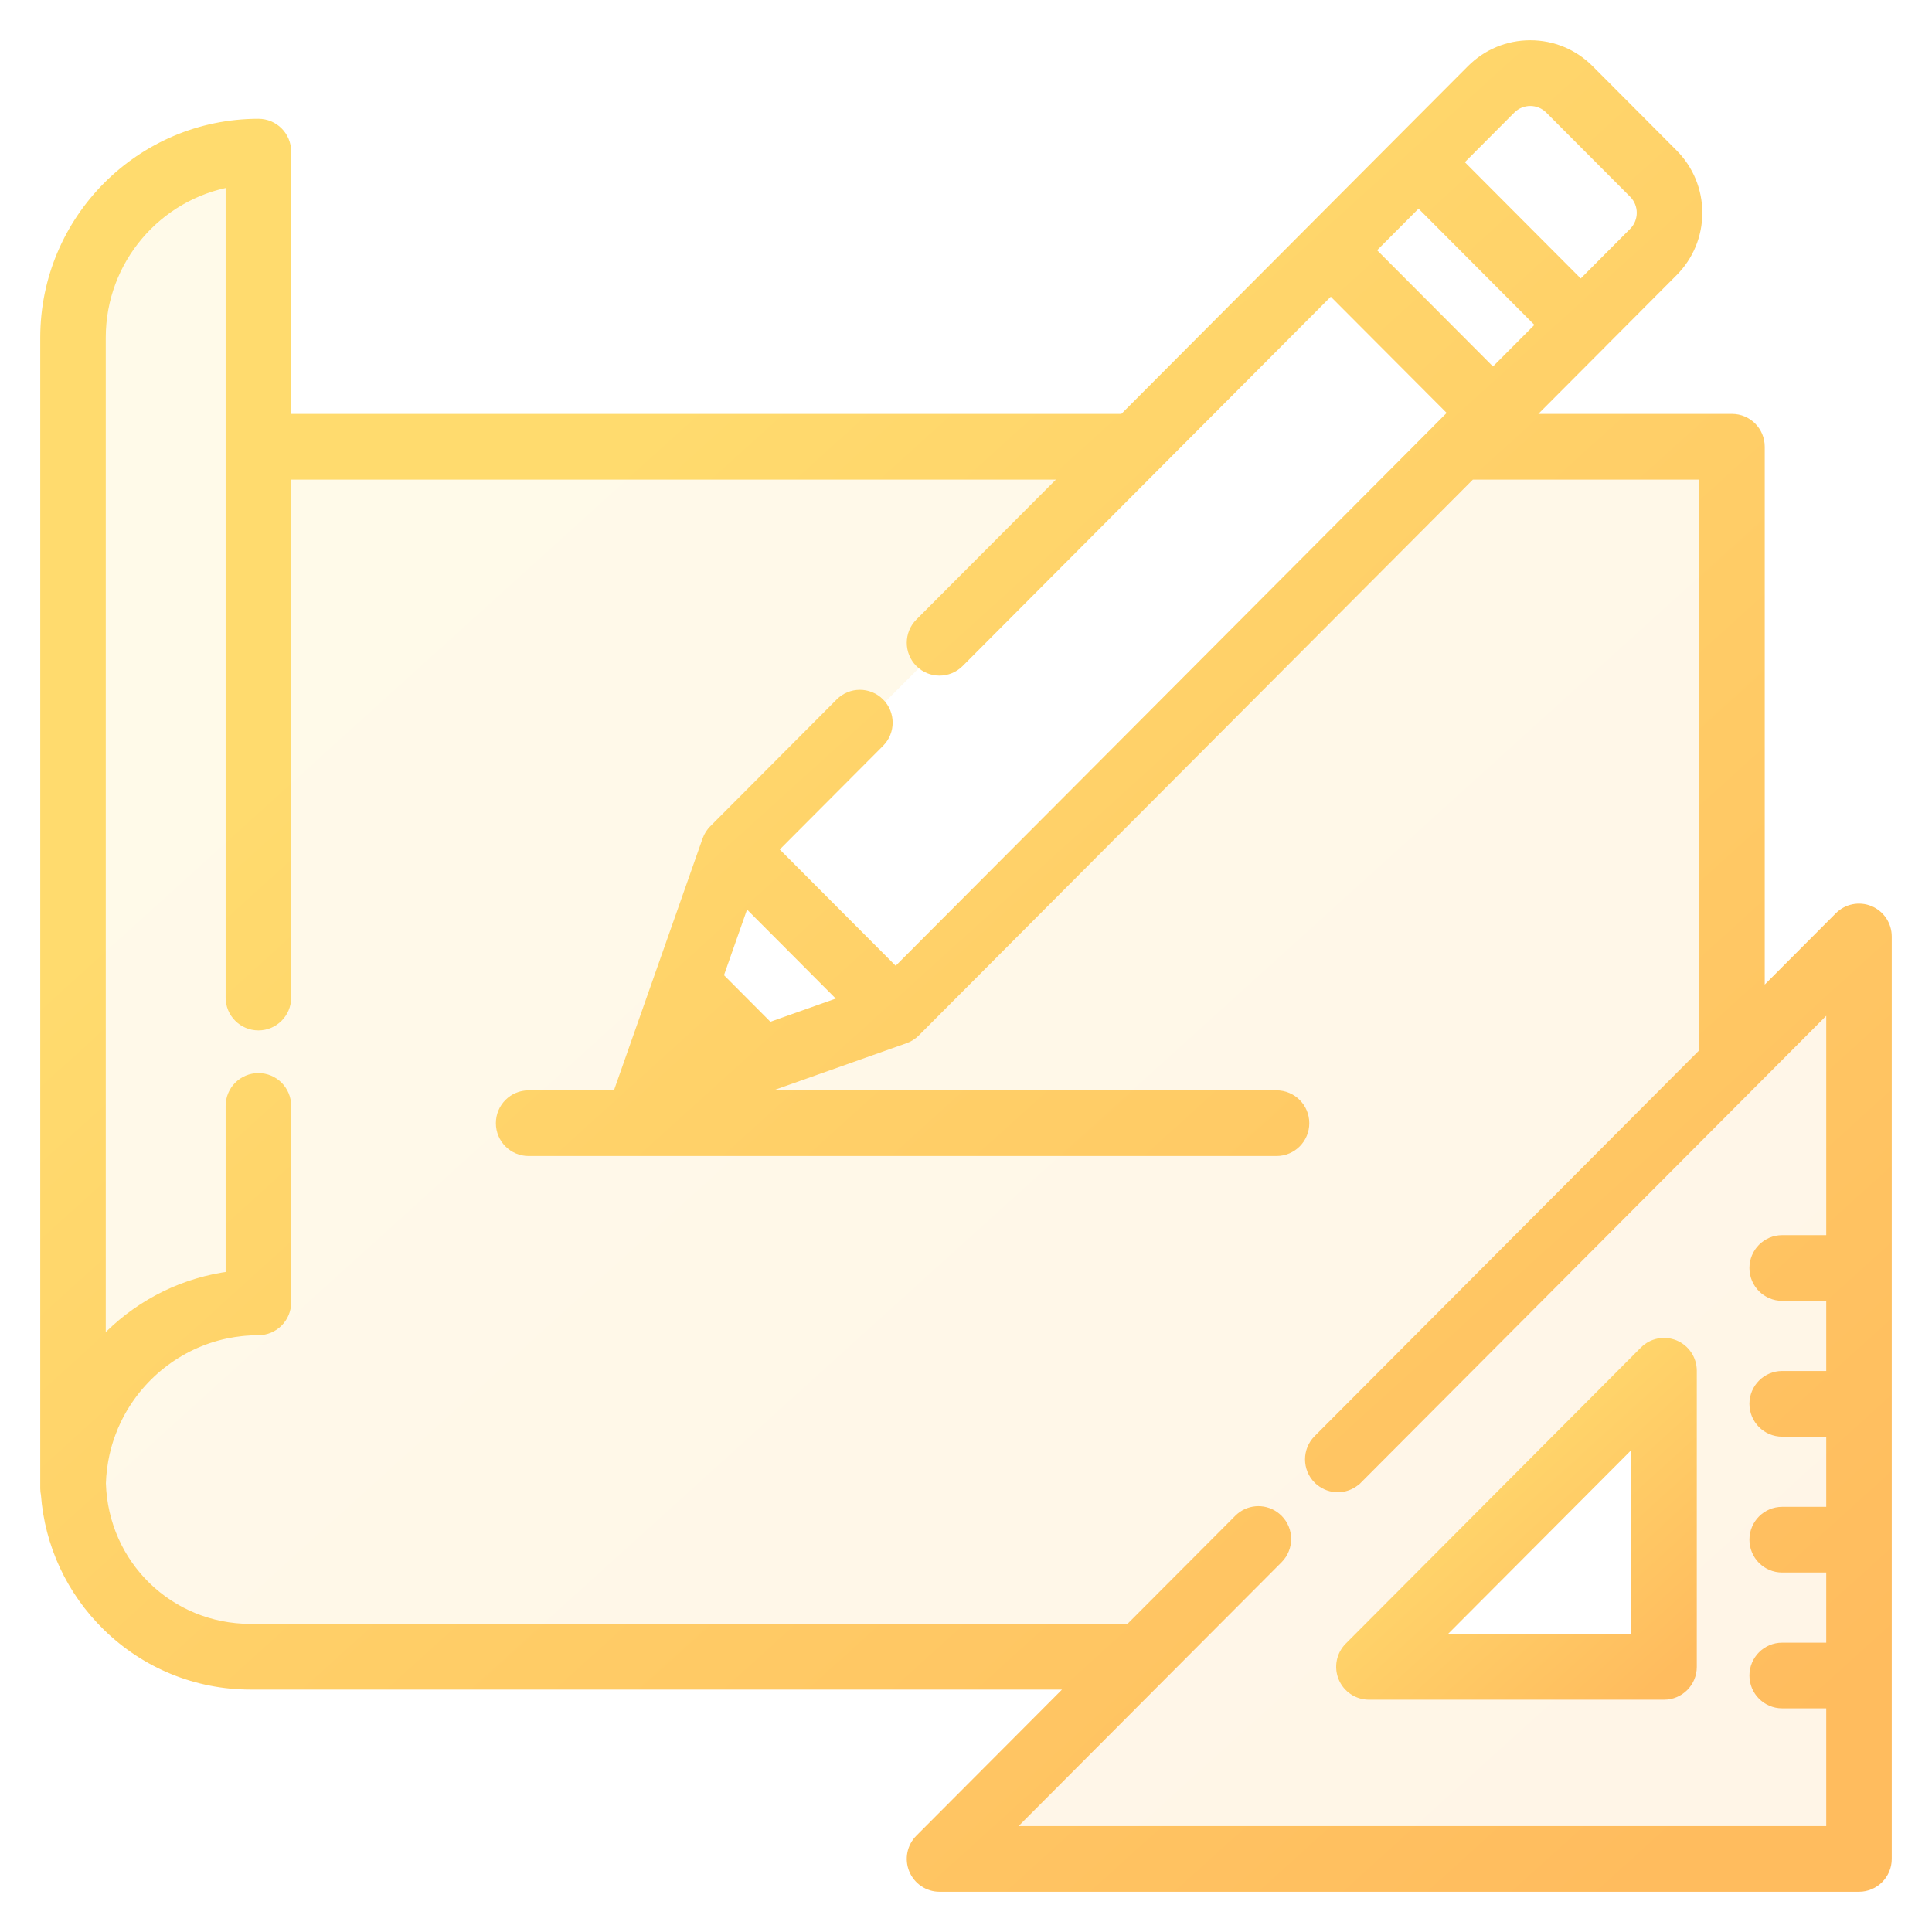
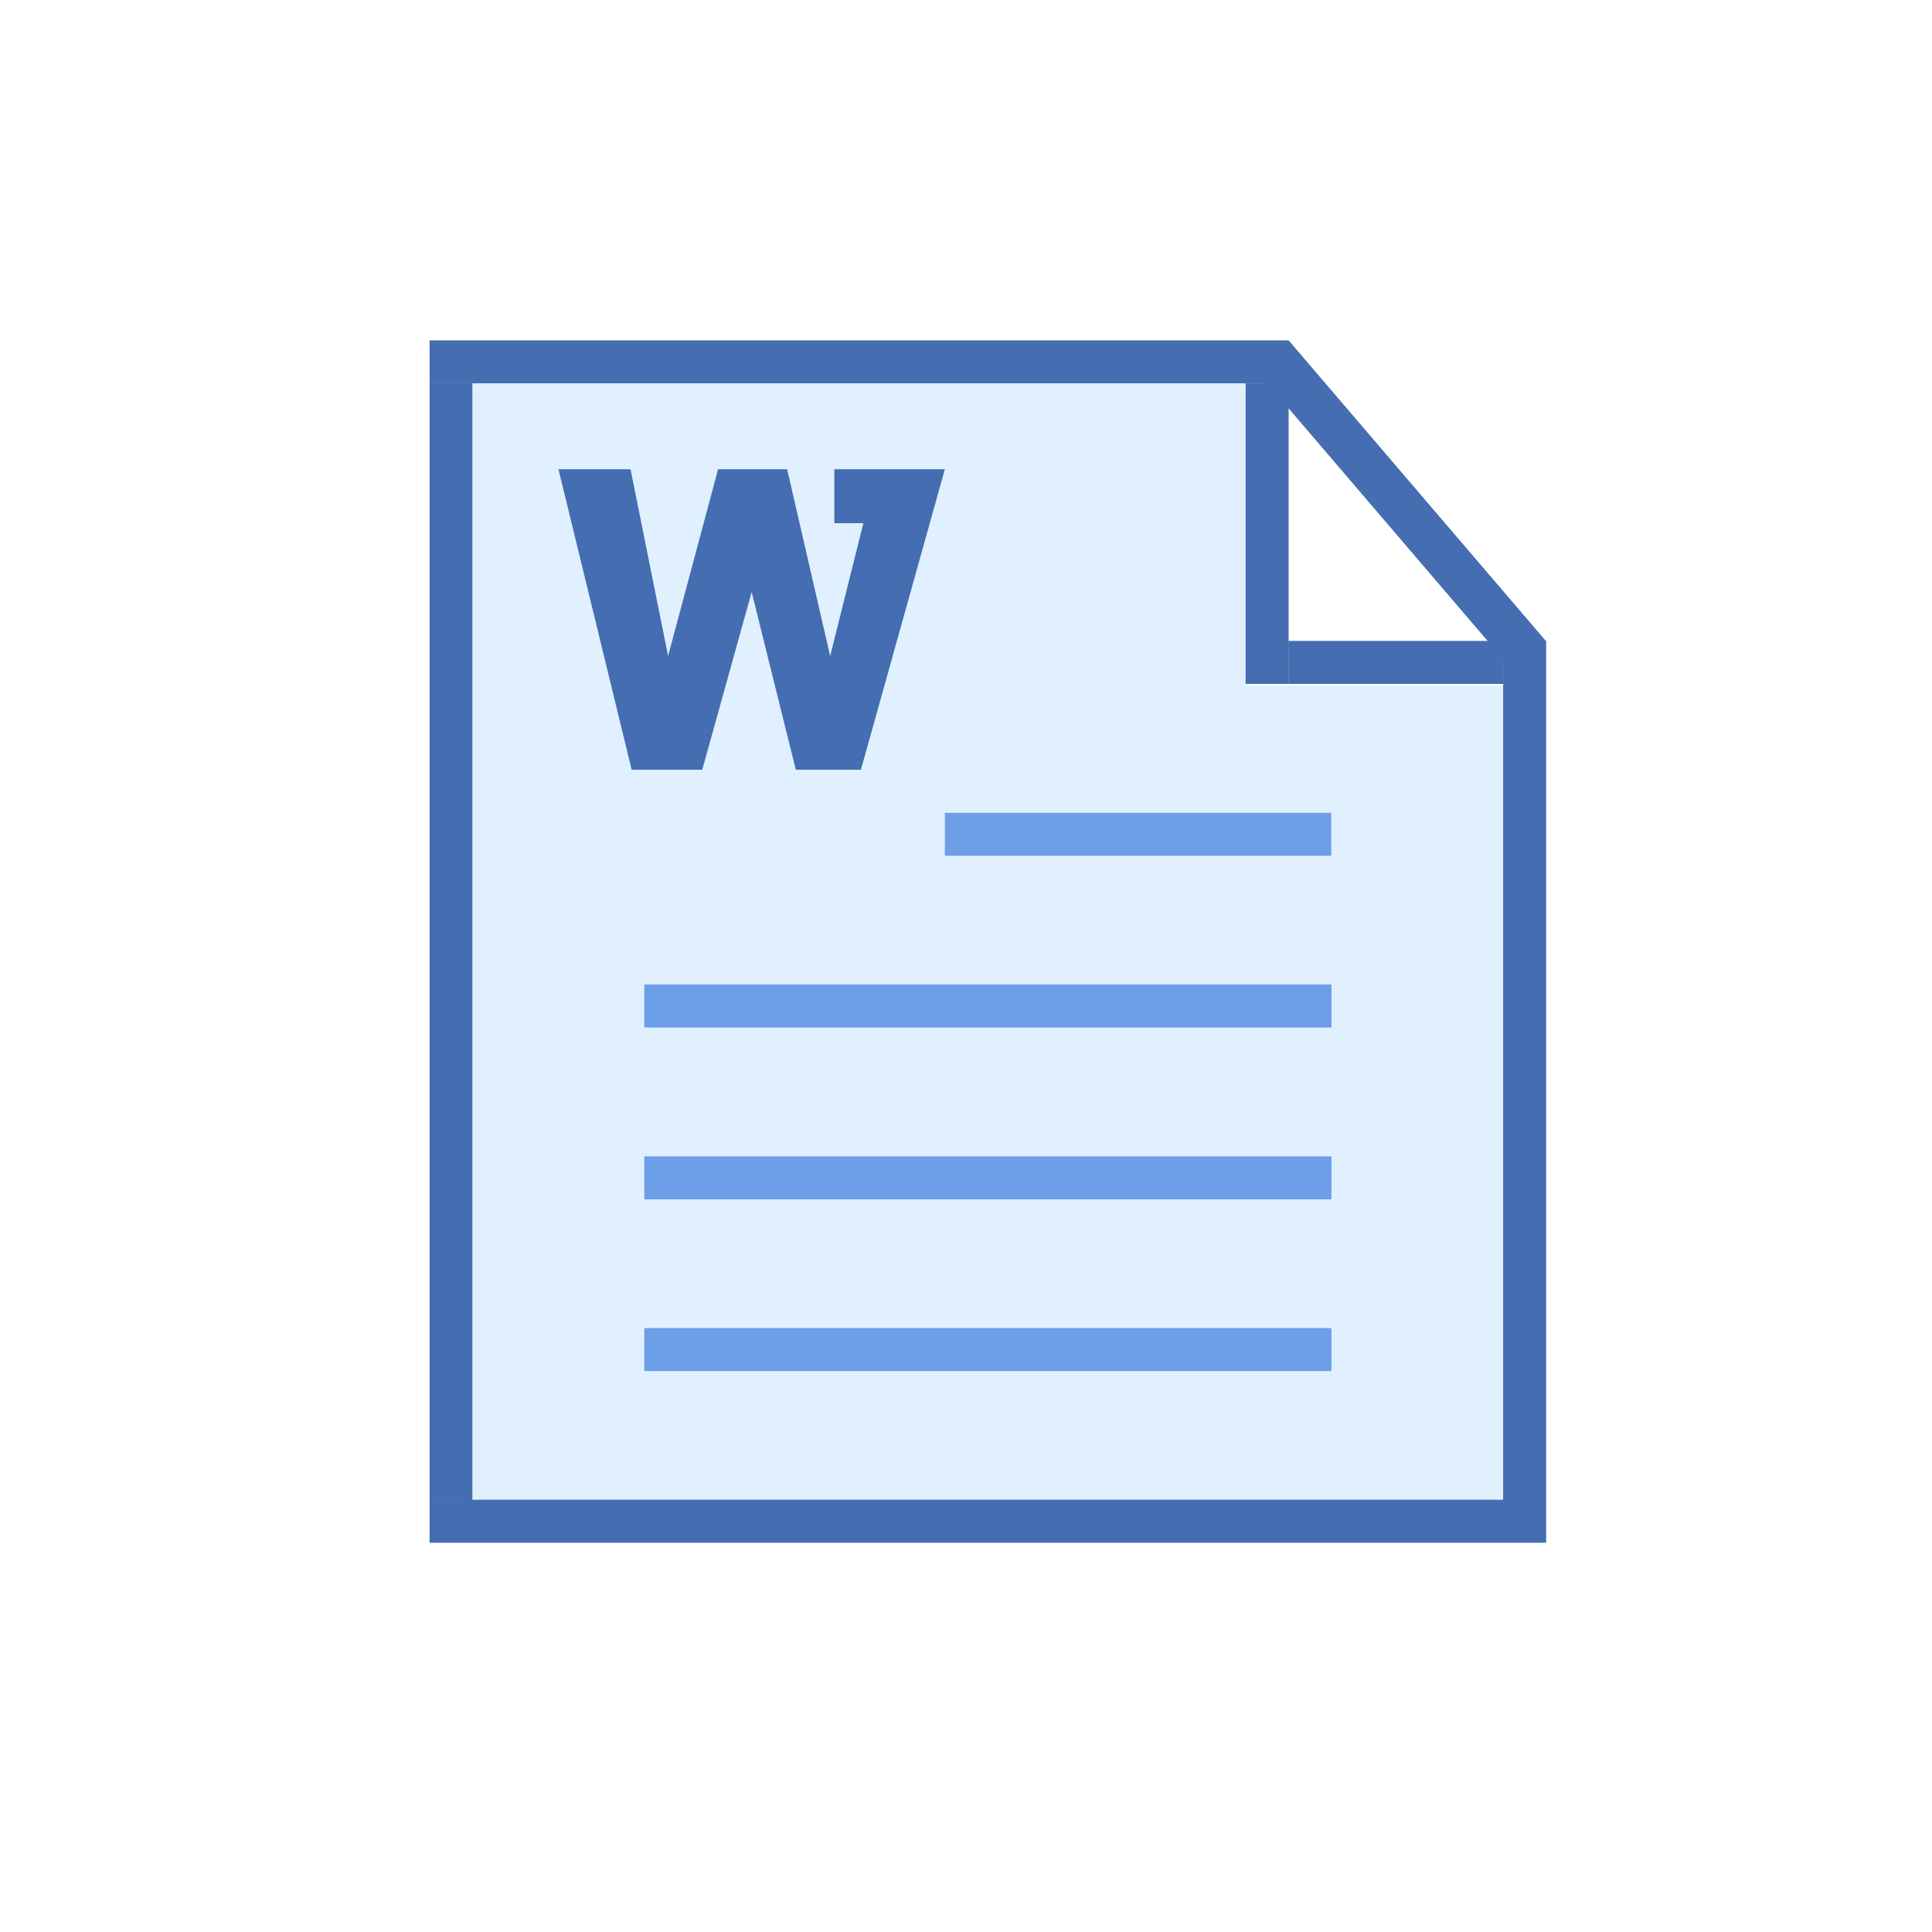
- <svg xmlns="http://www.w3.org/2000/svg" width="42" height="42" viewBox="0 0 42 42" fill="none">
-   <path opacity="0.15" fill-rule="evenodd" clip-rule="evenodd" d="M40.638 19.814C40.418 19.723 40.166 19.773 39.998 19.942L38.239 21.706V9.712C38.239 9.386 37.977 9.123 37.652 9.123H33.141L34.779 7.48L34.779 7.479L36.357 5.896C36.695 5.557 36.882 5.106 36.882 4.626C36.882 4.147 36.695 3.696 36.357 3.356L34.533 1.526C34.195 1.187 33.745 1 33.267 1C32.789 1 32.339 1.187 32.001 1.526L30.422 3.11L28.515 5.023L24.429 9.123H6.205V3.296C6.205 2.97 5.942 2.707 5.618 2.707C3.071 2.707 1 4.785 1 7.339V32.356C1 32.399 1.005 32.442 1.014 32.483C1.095 33.566 1.562 34.573 2.344 35.338C3.179 36.155 4.281 36.605 5.447 36.605H23.388L20.009 39.995C19.841 40.163 19.791 40.416 19.882 40.636C19.973 40.856 20.187 41 20.424 41H40.413C40.737 41 41 40.736 41 40.411V20.358C41 20.12 40.857 19.905 40.638 19.814ZM32.831 2.359C33.072 2.118 33.463 2.118 33.703 2.359L35.527 4.189C35.767 4.43 35.767 4.822 35.527 5.063L34.364 6.231L31.668 3.526L32.831 2.359ZM30.838 4.359L33.533 7.063L32.456 8.144L29.761 5.44L30.838 4.359ZM18.397 21.76L16.715 22.356L15.595 21.232L16.188 19.544L18.397 21.76ZM35.829 30.171L30.171 35.829C30.108 35.892 30.152 36 30.241 36H36V30.241C36 30.152 35.892 30.108 35.829 30.171ZM16 18.5L19.5 22L32.5 9L29 5.5L16 18.5Z" fill="url(#paint0_linear)" />
-   <path d="M36.4 29.255C36.18 29.164 35.928 29.214 35.76 29.383L29.344 35.819C29.176 35.988 29.126 36.241 29.217 36.461C29.308 36.681 29.522 36.825 29.759 36.825H36.175C36.499 36.825 36.762 36.561 36.762 36.236V29.799C36.762 29.561 36.619 29.346 36.4 29.255ZM31.176 35.647L35.588 31.221V35.647H31.176Z" fill="url(#paint1_linear)" stroke="url(#paint2_linear)" stroke-width="0.25" />
-   <path d="M40.638 19.814C40.418 19.723 40.166 19.773 39.998 19.942L38.239 21.706V9.712C38.239 9.386 37.977 9.123 37.652 9.123H33.141L34.779 7.48C34.779 7.48 34.779 7.479 34.779 7.479L36.357 5.896C36.695 5.557 36.882 5.106 36.882 4.626C36.882 4.147 36.695 3.696 36.357 3.356L34.533 1.526C34.195 1.187 33.745 1 33.267 1C32.789 1 32.339 1.187 32.001 1.526L30.422 3.11L28.515 5.023L24.429 9.123H6.205V3.296C6.205 2.97 5.942 2.707 5.618 2.707C3.071 2.707 1 4.785 1 7.339V32.356C1 32.399 1.005 32.442 1.014 32.483C1.095 33.566 1.562 34.573 2.344 35.338C3.179 36.155 4.281 36.605 5.447 36.605H23.388L20.009 39.995C19.841 40.163 19.791 40.416 19.882 40.636C19.973 40.856 20.187 41 20.424 41H40.413C40.737 41 41 40.736 41 40.411V20.358C41 20.12 40.857 19.905 40.638 19.814ZM32.831 2.359C33.072 2.118 33.463 2.118 33.703 2.359L35.527 4.189C35.767 4.43 35.767 4.822 35.527 5.063L34.364 6.231L31.668 3.526L32.831 2.359ZM30.838 4.359L33.533 7.063L32.456 8.144L29.761 5.44L30.838 4.359ZM39.826 26.976H38.743C38.419 26.976 38.156 27.24 38.156 27.565C38.156 27.891 38.419 28.154 38.743 28.154H39.826V29.929H38.743C38.419 29.929 38.156 30.193 38.156 30.518C38.156 30.844 38.419 31.107 38.743 31.107H39.826V32.882H38.743C38.419 32.882 38.156 33.146 38.156 33.471C38.156 33.797 38.419 34.06 38.743 34.06H39.826V35.835H38.743C38.419 35.835 38.156 36.099 38.156 36.424C38.156 36.749 38.419 37.013 38.743 37.013H39.826V39.822H21.842L27.772 33.873C28.001 33.643 28.001 33.27 27.772 33.04C27.746 33.014 27.717 32.991 27.688 32.97C27.459 32.813 27.145 32.836 26.942 33.04L24.562 35.427H5.448C3.667 35.427 2.233 34.032 2.177 32.249C2.18 32.137 2.189 32.026 2.203 31.917C2.203 31.916 2.203 31.915 2.203 31.915C2.21 31.863 2.218 31.811 2.227 31.759C2.228 31.753 2.229 31.747 2.23 31.741C2.238 31.695 2.247 31.65 2.257 31.604C2.26 31.591 2.263 31.579 2.266 31.566C2.275 31.527 2.285 31.489 2.295 31.451C2.3 31.43 2.306 31.41 2.312 31.389C2.321 31.359 2.33 31.329 2.339 31.3C2.349 31.27 2.359 31.241 2.369 31.212C2.376 31.192 2.383 31.171 2.391 31.151C2.405 31.112 2.42 31.074 2.436 31.036C2.44 31.025 2.445 31.014 2.449 31.003C2.469 30.956 2.49 30.91 2.512 30.864C2.513 30.862 2.514 30.86 2.515 30.858C2.974 29.905 3.858 29.194 4.917 28.973C4.92 28.973 4.923 28.972 4.926 28.971C4.975 28.961 5.024 28.953 5.073 28.945C5.082 28.944 5.09 28.942 5.098 28.941C5.143 28.934 5.188 28.928 5.233 28.923C5.246 28.922 5.258 28.92 5.271 28.919C5.314 28.914 5.358 28.912 5.402 28.909C5.416 28.908 5.43 28.906 5.444 28.906C5.501 28.903 5.559 28.901 5.618 28.901C5.942 28.901 6.205 28.638 6.205 28.312V24.042C6.205 23.716 5.942 23.453 5.618 23.453C5.293 23.453 5.03 23.716 5.03 24.042V27.76C4.039 27.886 3.119 28.33 2.393 29.041C2.317 29.115 2.245 29.193 2.174 29.272V7.339C2.174 5.635 3.41 4.215 5.03 3.935V21.686C5.03 22.011 5.293 22.275 5.618 22.275C5.942 22.275 6.205 22.011 6.205 21.686V10.301H23.255L20.009 13.557C19.78 13.787 19.78 14.16 20.009 14.39C20.238 14.62 20.61 14.62 20.839 14.39L25.087 10.128C25.087 10.128 25.087 10.128 25.087 10.128L28.93 6.273L31.626 8.977L31.309 9.294C31.309 9.295 31.309 9.295 31.309 9.295L19.471 21.172L16.775 18.467L19.108 16.126C19.338 15.896 19.338 15.523 19.108 15.293C18.879 15.063 18.507 15.063 18.278 15.293L15.529 18.051C15.515 18.066 15.501 18.081 15.488 18.097C15.484 18.102 15.48 18.108 15.476 18.114C15.468 18.125 15.46 18.136 15.452 18.147C15.448 18.154 15.444 18.161 15.44 18.168C15.433 18.179 15.427 18.19 15.421 18.201C15.418 18.209 15.414 18.216 15.411 18.224C15.405 18.235 15.401 18.247 15.396 18.259C15.395 18.263 15.393 18.267 15.391 18.271L14.247 21.522L13.467 23.738C13.457 23.768 13.45 23.798 13.444 23.828H11.492C11.167 23.828 10.905 24.092 10.905 24.417C10.905 24.742 11.167 25.006 11.492 25.006H27.75C28.075 25.006 28.338 24.742 28.338 24.417C28.338 24.092 28.075 23.828 27.75 23.828H16.085L19.666 22.56C19.669 22.559 19.672 22.557 19.675 22.556C19.689 22.551 19.702 22.545 19.716 22.539C19.721 22.537 19.727 22.534 19.732 22.532C19.746 22.525 19.76 22.517 19.773 22.509C19.778 22.506 19.782 22.503 19.786 22.501C19.801 22.492 19.814 22.482 19.828 22.471C19.831 22.469 19.835 22.466 19.838 22.464C19.854 22.45 19.87 22.436 19.886 22.421L31.967 10.301H37.065V22.884L28.667 31.309C28.438 31.539 28.438 31.912 28.667 32.142C28.681 32.156 28.696 32.17 28.712 32.182C28.819 32.27 28.951 32.315 29.082 32.315C29.214 32.315 29.345 32.27 29.453 32.182C29.468 32.17 29.483 32.156 29.497 32.142L29.498 32.142L39.826 21.78V26.976ZM18.397 21.76L16.715 22.356L15.595 21.232L16.188 19.544L18.397 21.76Z" fill="url(#paint3_linear)" stroke="url(#paint4_linear)" stroke-width="0.25" />
-   <defs>
-     <linearGradient id="paint0_linear" x1="3.267" y1="1" x2="37.8" y2="39.133" gradientUnits="userSpaceOnUse">
-       <stop offset="0.259" stop-color="#FFDB6E" />
-       <stop offset="1" stop-color="#FFBC5E" />
-     </linearGradient>
-     <linearGradient id="paint1_linear" x1="29.602" y1="29.21" x2="36.178" y2="36.448" gradientUnits="userSpaceOnUse">
-       <stop offset="0.259" stop-color="#FFDB6E" />
-       <stop offset="1" stop-color="#FFBC5E" />
-     </linearGradient>
-     <linearGradient id="paint2_linear" x1="29.602" y1="29.21" x2="36.178" y2="36.448" gradientUnits="userSpaceOnUse">
-       <stop offset="0.259" stop-color="#FFDB6E" />
-       <stop offset="1" stop-color="#FFBC5E" />
-     </linearGradient>
-     <linearGradient id="paint3_linear" x1="3.267" y1="1" x2="37.8" y2="39.133" gradientUnits="userSpaceOnUse">
-       <stop offset="0.259" stop-color="#FFDB6E" />
-       <stop offset="1" stop-color="#FFBC5E" />
-     </linearGradient>
-     <linearGradient id="paint4_linear" x1="3.267" y1="1" x2="37.8" y2="39.133" gradientUnits="userSpaceOnUse">
-       <stop offset="0.259" stop-color="#FFDB6E" />
-       <stop offset="1" stop-color="#FFBC5E" />
-     </linearGradient>
-   </defs>
+ <svg xmlns="http://www.w3.org/2000/svg" width="800px" height="800px" viewBox="0 0 1024 1024" class="icon" version="1.1">
+   <path d="M227.7 180.4h455.2v22.8H227.7z" fill="#446EB1" />
+   <path d="M666 196.6l17-16.2 136.4 159.4-17 16.2L666 196.6zM227.7 203.2h22.8V795h-22.8z" fill="#446EB1" />
+   <path d="M250.5 203.2v594.7h546.2V363.3H660.2V203.2H250.5z" fill="#E1F0FF" />
+   <path d="M796.7 339.7h22.8v455.2h-22.8zM227.7 794.9h591.8v22.8H227.7z" fill="#446EB1" />
+   <path d="M500.8 430.8h204.8v22.8H500.8zM341.5 521.8h364.2v22.8H341.5zM341.5 612.9h364.2v22.8H341.5zM341.5 703.9h364.2v22.8H341.5z" fill="#6D9EE8" />
+   <path d="M660.2 203.2H683v159.3h-22.8z" fill="#446EB1" />
+   <path d="M682.9 339.7h113.8v22.8H682.9zM442.3 277.3h15.3L440 347.7l-22.8-99h-36.6l-26.5 99-19.9-99H296L334.8 408h37.4l26.2-94.2 23.4 94.2h34.5l44.5-159.3h-58.6v28.6h0.1z" fill="#446EB1" />
</svg>
